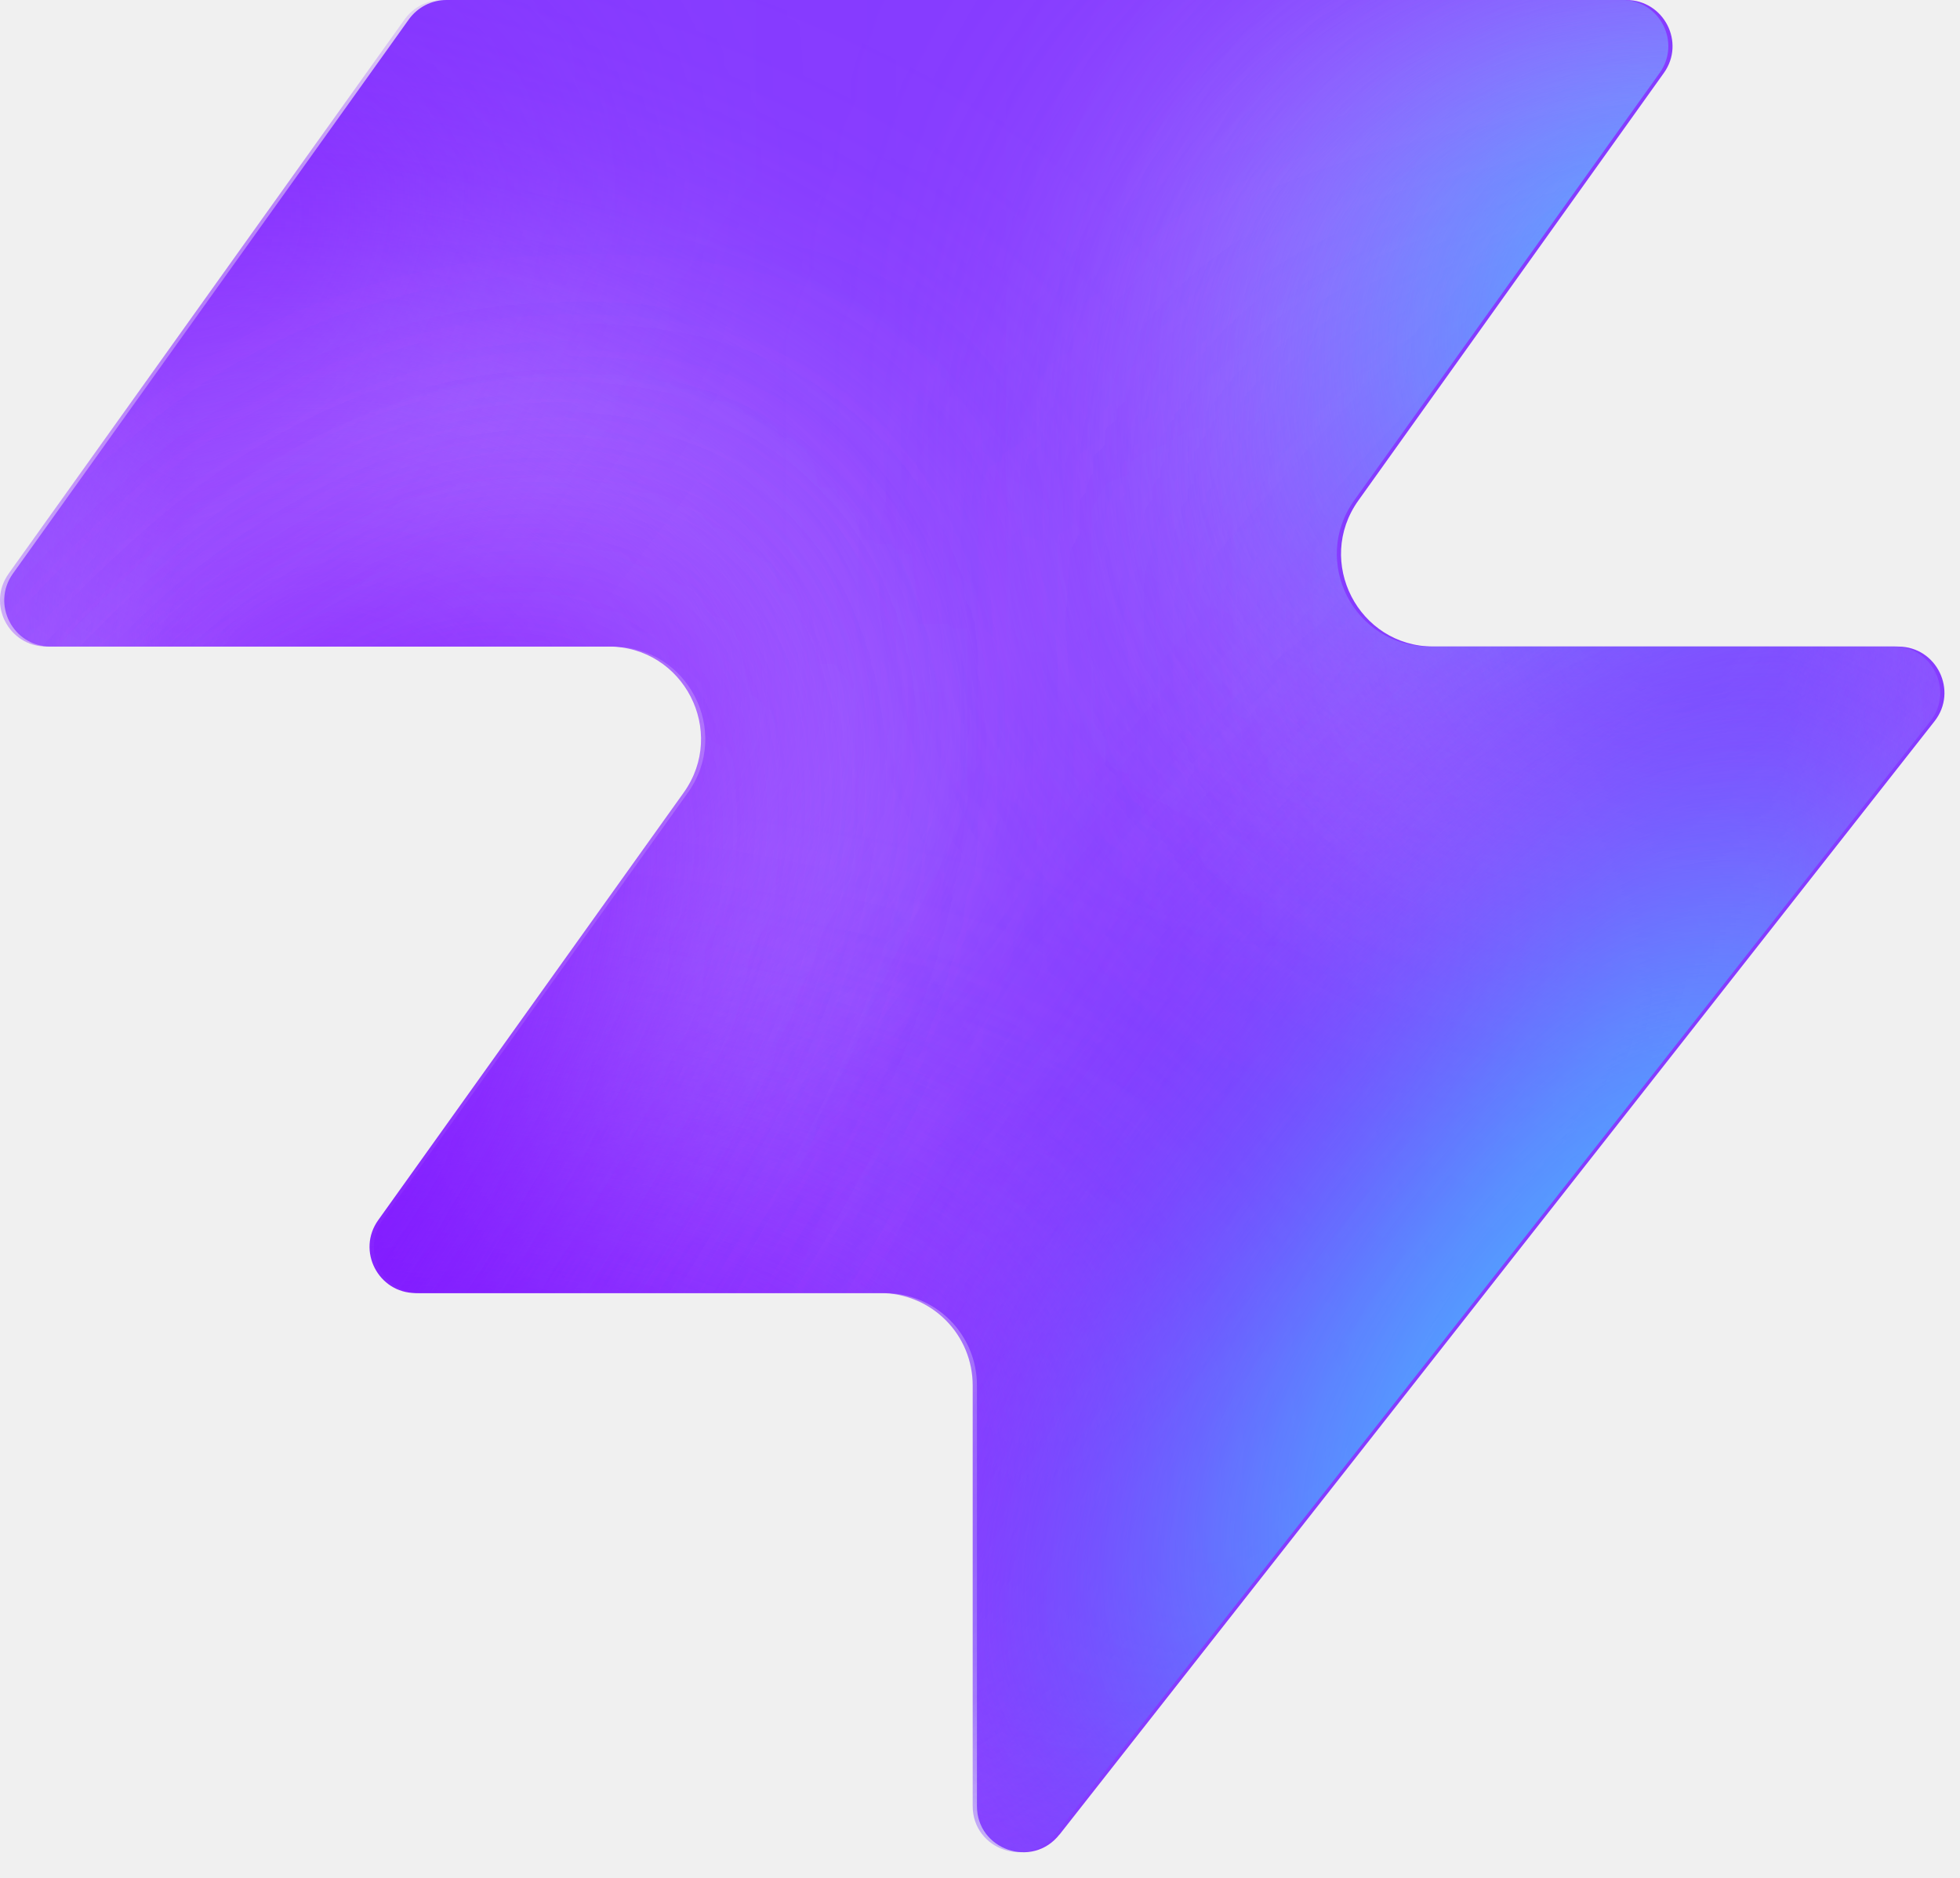
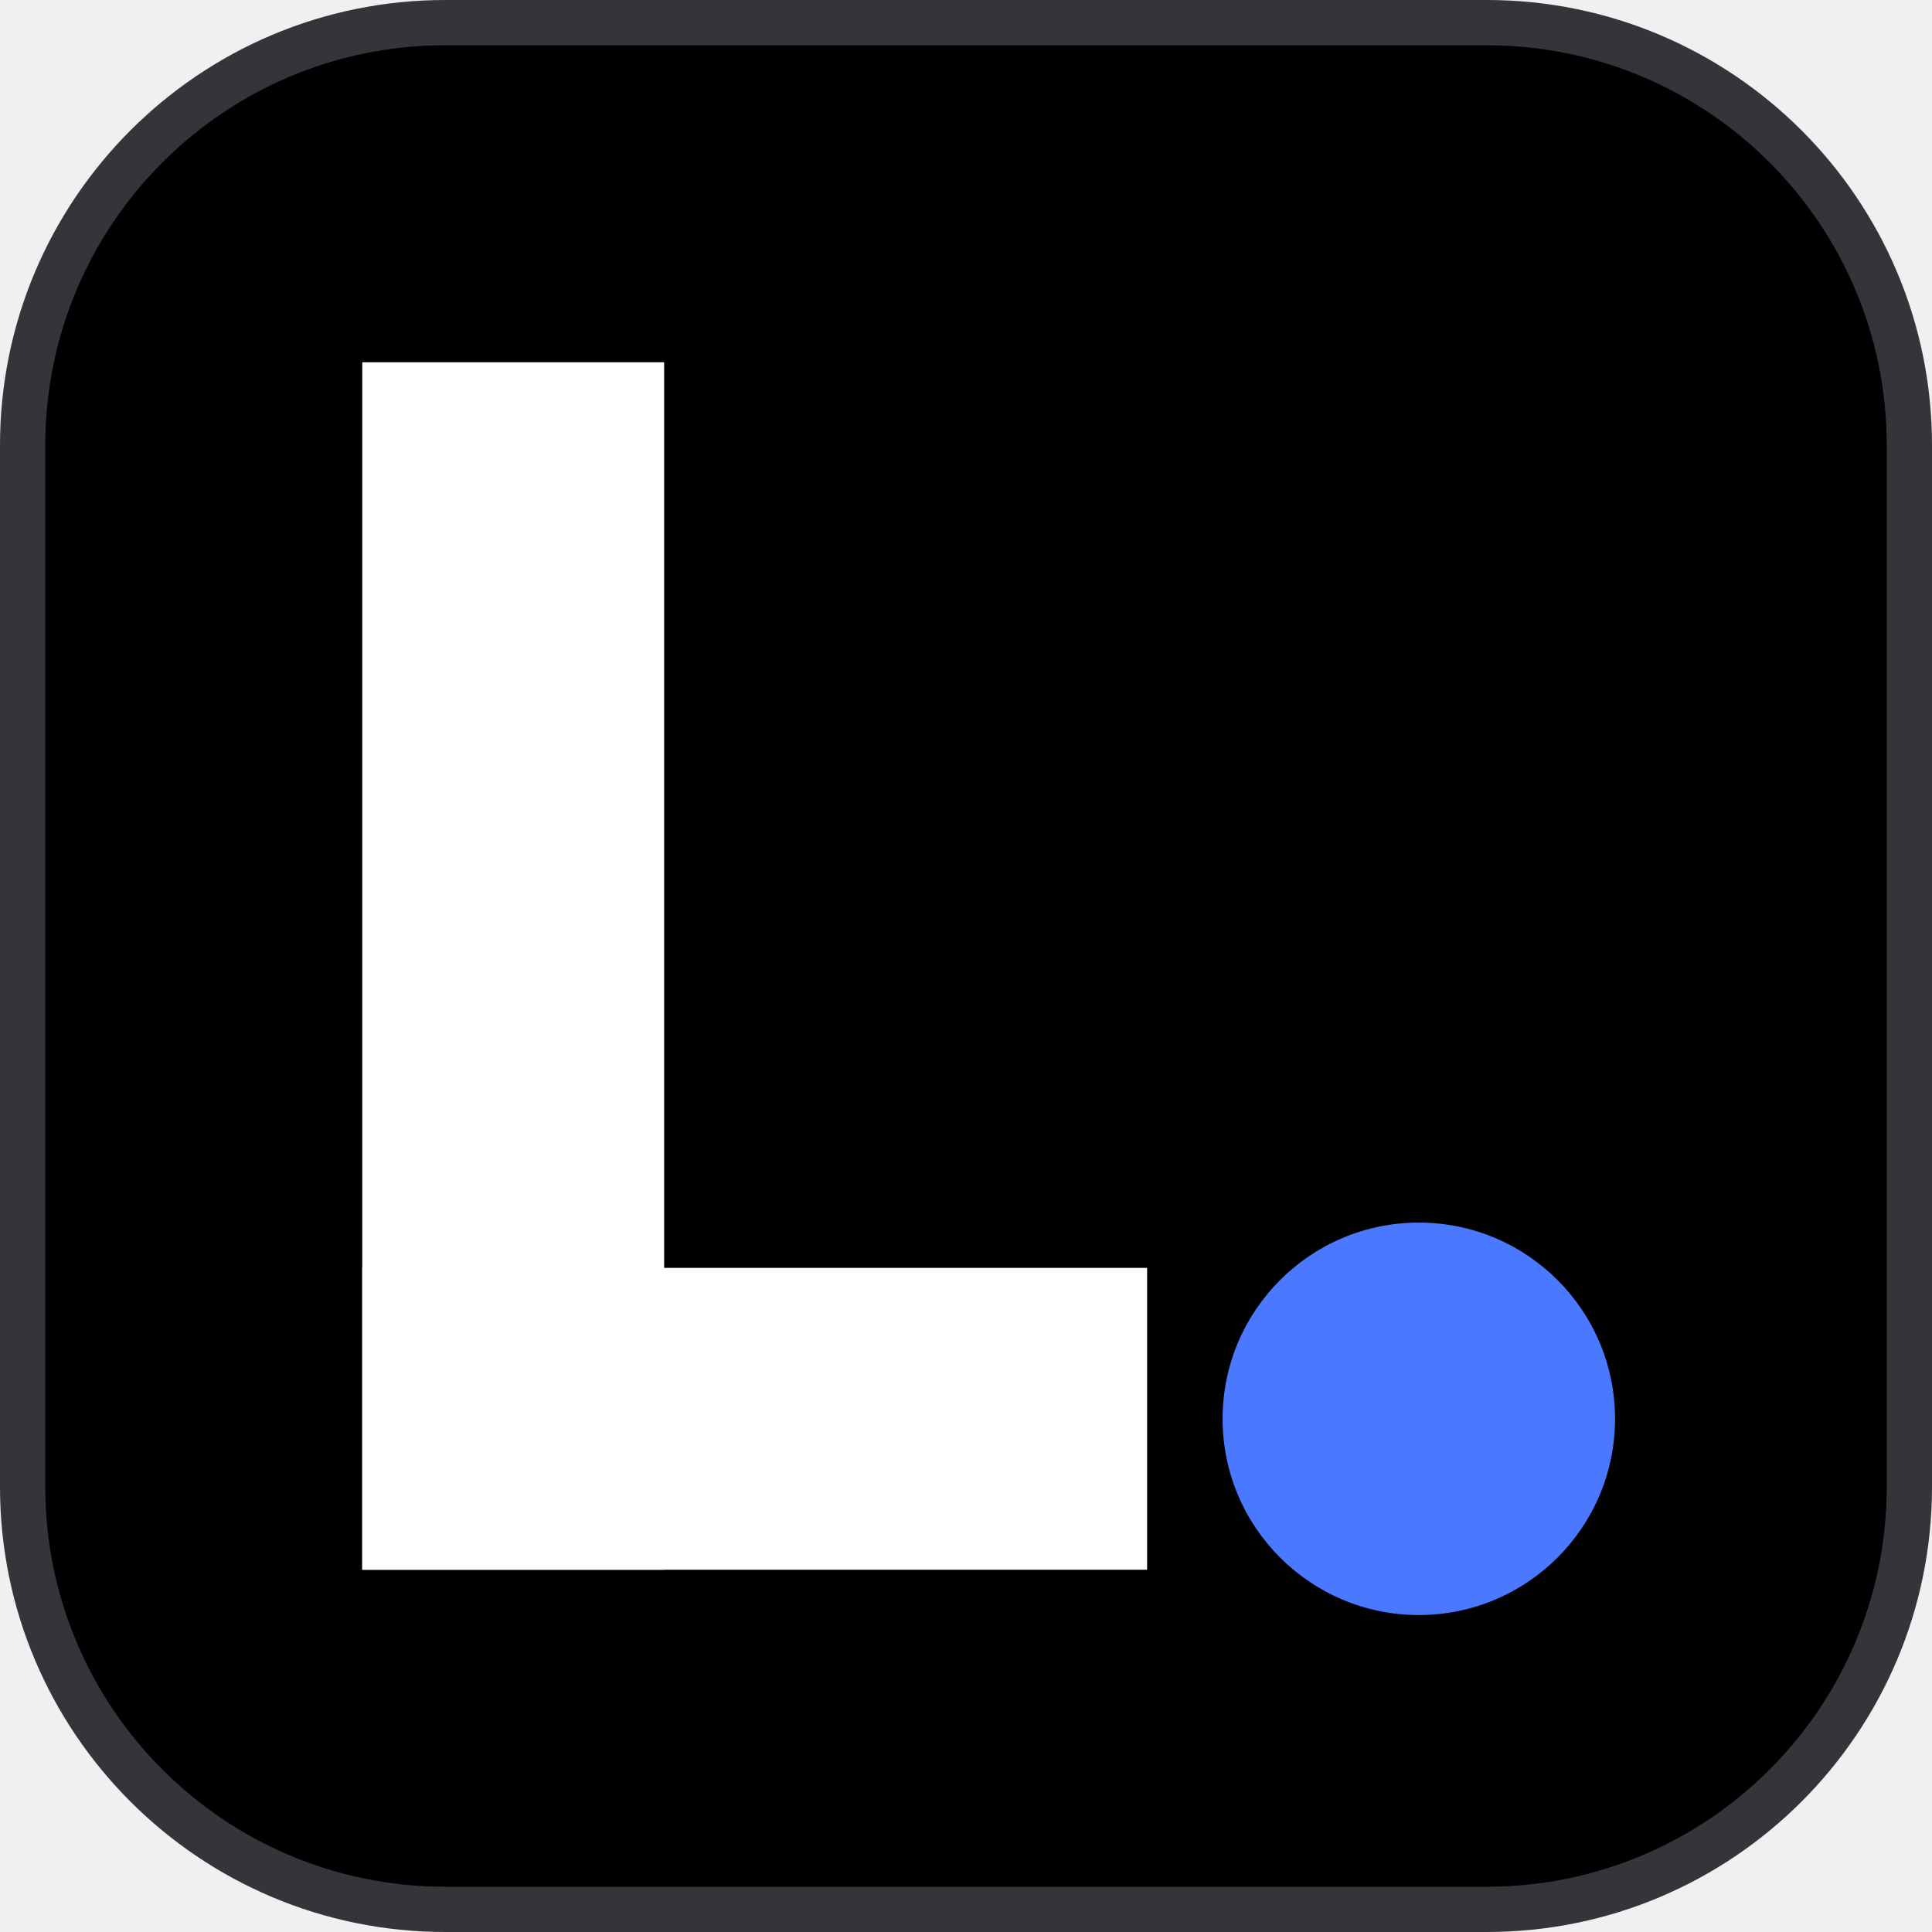
- <svg xmlns="http://www.w3.org/2000/svg" width="48" height="46" fill="none" viewBox="0 0 48 46">
-   <path fill="#863bff" d="M25.946 44.938c-.664.845-2.021.375-2.021-.698V33.937a2.26 2.26 0 0 0-2.262-2.262H10.287c-.92 0-1.456-1.04-.92-1.788l7.48-10.471c1.07-1.497 0-3.578-1.842-3.578H1.237c-.92 0-1.456-1.04-.92-1.788L10.013.474c.214-.297.556-.474.92-.474h28.894c.92 0 1.456 1.04.92 1.788l-7.48 10.471c-1.07 1.498 0 3.579 1.842 3.579h11.377c.943 0 1.473 1.088.89 1.83L25.947 44.94z" style="fill:#863bff;fill:color(display-p3 .525 .23 1);fill-opacity:1" />
-   <mask id="a" width="48" height="46" x="0" y="0" maskUnits="userSpaceOnUse" style="mask-type:alpha">
-     <path fill="#000" d="M25.842 44.938c-.664.844-2.021.375-2.021-.698V33.937a2.26 2.26 0 0 0-2.262-2.262H10.183c-.92 0-1.456-1.04-.92-1.788l7.48-10.471c1.07-1.498 0-3.579-1.842-3.579H1.133c-.92 0-1.456-1.04-.92-1.787L9.91.473c.214-.297.556-.474.92-.474h28.894c.92 0 1.456 1.04.92 1.788l-7.48 10.471c-1.07 1.498 0 3.578 1.842 3.578h11.377c.943 0 1.473 1.088.89 1.832L25.843 44.94z" style="fill:#000;fill-opacity:1" />
-   </mask>
-   <g mask="url(#a)">
-     <g filter="url(#b)">
-       <ellipse cx="5.508" cy="14.704" fill="#ede6ff" rx="5.508" ry="14.704" style="fill:#ede6ff;fill:color(display-p3 .927 .903 1);fill-opacity:1" transform="matrix(.00324 1 1 -.00324 -4.47 31.516)" />
-     </g>
-     <g filter="url(#c)">
-       <ellipse cx="10.399" cy="29.851" fill="#ede6ff" rx="10.399" ry="29.851" style="fill:#ede6ff;fill:color(display-p3 .927 .903 1);fill-opacity:1" transform="matrix(.00324 1 1 -.00324 -39.328 7.883)" />
-     </g>
-     <g filter="url(#d)">
-       <ellipse cx="5.508" cy="30.487" fill="#7e14ff" rx="5.508" ry="30.487" style="fill:#7e14ff;fill:color(display-p3 .492 .077 1);fill-opacity:1" transform="rotate(89.814 -25.913 -14.639)scale(1 -1)" />
-     </g>
-     <g filter="url(#e)">
-       <ellipse cx="5.508" cy="30.599" fill="#7e14ff" rx="5.508" ry="30.599" style="fill:#7e14ff;fill:color(display-p3 .492 .077 1);fill-opacity:1" transform="rotate(89.814 -32.644 -3.334)scale(1 -1)" />
-     </g>
-     <g filter="url(#f)">
-       <ellipse cx="5.508" cy="30.599" fill="#7e14ff" rx="5.508" ry="30.599" style="fill:#7e14ff;fill:color(display-p3 .492 .077 1);fill-opacity:1" transform="matrix(.00324 1 1 -.00324 -34.34 30.47)" />
-     </g>
-     <g filter="url(#g)">
-       <ellipse cx="14.072" cy="22.078" fill="#ede6ff" rx="14.072" ry="22.078" style="fill:#ede6ff;fill:color(display-p3 .927 .903 1);fill-opacity:1" transform="rotate(93.35 24.506 48.493)scale(-1 1)" />
-     </g>
-     <g filter="url(#h)">
-       <ellipse cx="3.47" cy="21.501" fill="#7e14ff" rx="3.47" ry="21.501" style="fill:#7e14ff;fill:color(display-p3 .492 .077 1);fill-opacity:1" transform="rotate(89.009 28.708 47.59)scale(-1 1)" />
-     </g>
-     <g filter="url(#i)">
-       <ellipse cx="3.47" cy="21.501" fill="#7e14ff" rx="3.47" ry="21.501" style="fill:#7e14ff;fill:color(display-p3 .492 .077 1);fill-opacity:1" transform="rotate(89.009 28.708 47.59)scale(-1 1)" />
-     </g>
-     <g filter="url(#j)">
-       <ellipse cx=".387" cy="8.972" fill="#7e14ff" rx="4.407" ry="29.108" style="fill:#7e14ff;fill:color(display-p3 .492 .077 1);fill-opacity:1" transform="rotate(39.51 .387 8.972)" />
-     </g>
-     <g filter="url(#k)">
-       <ellipse cx="47.523" cy="-6.092" fill="#7e14ff" rx="4.407" ry="29.108" style="fill:#7e14ff;fill:color(display-p3 .492 .077 1);fill-opacity:1" transform="rotate(37.892 47.523 -6.092)" />
-     </g>
-     <g filter="url(#l)">
-       <ellipse cx="41.412" cy="6.333" fill="#47bfff" rx="5.971" ry="9.665" style="fill:#47bfff;fill:color(display-p3 .28 .748 1);fill-opacity:1" transform="rotate(37.892 41.412 6.333)" />
-     </g>
-     <g filter="url(#m)">
-       <ellipse cx="-1.879" cy="38.332" fill="#7e14ff" rx="4.407" ry="29.108" style="fill:#7e14ff;fill:color(display-p3 .492 .077 1);fill-opacity:1" transform="rotate(37.892 -1.88 38.332)" />
-     </g>
-     <g filter="url(#n)">
-       <ellipse cx="-1.879" cy="38.332" fill="#7e14ff" rx="4.407" ry="29.108" style="fill:#7e14ff;fill:color(display-p3 .492 .077 1);fill-opacity:1" transform="rotate(37.892 -1.88 38.332)" />
-     </g>
-     <g filter="url(#o)">
-       <ellipse cx="35.651" cy="29.907" fill="#7e14ff" rx="4.407" ry="29.108" style="fill:#7e14ff;fill:color(display-p3 .492 .077 1);fill-opacity:1" transform="rotate(37.892 35.651 29.907)" />
-     </g>
-     <g filter="url(#p)">
-       <ellipse cx="38.418" cy="32.4" fill="#47bfff" rx="5.971" ry="15.297" style="fill:#47bfff;fill:color(display-p3 .28 .748 1);fill-opacity:1" transform="rotate(37.892 38.418 32.4)" />
-     </g>
-   </g>
-   <defs>
-     <filter id="b" width="60.045" height="41.654" x="-19.77" y="16.149" color-interpolation-filters="sRGB" filterUnits="userSpaceOnUse">
-       <feFlood flood-opacity="0" result="BackgroundImageFix" />
-       <feBlend in="SourceGraphic" in2="BackgroundImageFix" result="shape" />
-       <feGaussianBlur result="effect1_foregroundBlur_2002_17158" stdDeviation="7.659" />
-     </filter>
-     <filter id="c" width="90.34" height="51.437" x="-54.613" y="-7.533" color-interpolation-filters="sRGB" filterUnits="userSpaceOnUse">
-       <feFlood flood-opacity="0" result="BackgroundImageFix" />
-       <feBlend in="SourceGraphic" in2="BackgroundImageFix" result="shape" />
-       <feGaussianBlur result="effect1_foregroundBlur_2002_17158" stdDeviation="7.659" />
-     </filter>
-     <filter id="d" width="79.355" height="29.4" x="-49.64" y="2.03" color-interpolation-filters="sRGB" filterUnits="userSpaceOnUse">
-       <feFlood flood-opacity="0" result="BackgroundImageFix" />
-       <feBlend in="SourceGraphic" in2="BackgroundImageFix" result="shape" />
-       <feGaussianBlur result="effect1_foregroundBlur_2002_17158" stdDeviation="4.596" />
-     </filter>
-     <filter id="e" width="79.579" height="29.4" x="-45.045" y="20.029" color-interpolation-filters="sRGB" filterUnits="userSpaceOnUse">
-       <feFlood flood-opacity="0" result="BackgroundImageFix" />
-       <feBlend in="SourceGraphic" in2="BackgroundImageFix" result="shape" />
-       <feGaussianBlur result="effect1_foregroundBlur_2002_17158" stdDeviation="4.596" />
-     </filter>
-     <filter id="f" width="79.579" height="29.4" x="-43.513" y="21.178" color-interpolation-filters="sRGB" filterUnits="userSpaceOnUse">
-       <feFlood flood-opacity="0" result="BackgroundImageFix" />
-       <feBlend in="SourceGraphic" in2="BackgroundImageFix" result="shape" />
-       <feGaussianBlur result="effect1_foregroundBlur_2002_17158" stdDeviation="4.596" />
-     </filter>
-     <filter id="g" width="74.749" height="58.852" x="15.756" y="-17.901" color-interpolation-filters="sRGB" filterUnits="userSpaceOnUse">
-       <feFlood flood-opacity="0" result="BackgroundImageFix" />
-       <feBlend in="SourceGraphic" in2="BackgroundImageFix" result="shape" />
-       <feGaussianBlur result="effect1_foregroundBlur_2002_17158" stdDeviation="7.659" />
-     </filter>
-     <filter id="h" width="61.377" height="25.362" x="23.548" y="2.284" color-interpolation-filters="sRGB" filterUnits="userSpaceOnUse">
-       <feFlood flood-opacity="0" result="BackgroundImageFix" />
-       <feBlend in="SourceGraphic" in2="BackgroundImageFix" result="shape" />
-       <feGaussianBlur result="effect1_foregroundBlur_2002_17158" stdDeviation="4.596" />
-     </filter>
-     <filter id="i" width="61.377" height="25.362" x="23.548" y="2.284" color-interpolation-filters="sRGB" filterUnits="userSpaceOnUse">
-       <feFlood flood-opacity="0" result="BackgroundImageFix" />
-       <feBlend in="SourceGraphic" in2="BackgroundImageFix" result="shape" />
-       <feGaussianBlur result="effect1_foregroundBlur_2002_17158" stdDeviation="4.596" />
-     </filter>
-     <filter id="j" width="56.045" height="63.649" x="-27.636" y="-22.853" color-interpolation-filters="sRGB" filterUnits="userSpaceOnUse">
-       <feFlood flood-opacity="0" result="BackgroundImageFix" />
-       <feBlend in="SourceGraphic" in2="BackgroundImageFix" result="shape" />
-       <feGaussianBlur result="effect1_foregroundBlur_2002_17158" stdDeviation="4.596" />
-     </filter>
-     <filter id="k" width="54.814" height="64.646" x="20.116" y="-38.415" color-interpolation-filters="sRGB" filterUnits="userSpaceOnUse">
-       <feFlood flood-opacity="0" result="BackgroundImageFix" />
-       <feBlend in="SourceGraphic" in2="BackgroundImageFix" result="shape" />
-       <feGaussianBlur result="effect1_foregroundBlur_2002_17158" stdDeviation="4.596" />
-     </filter>
-     <filter id="l" width="33.541" height="35.313" x="24.641" y="-11.323" color-interpolation-filters="sRGB" filterUnits="userSpaceOnUse">
-       <feFlood flood-opacity="0" result="BackgroundImageFix" />
-       <feBlend in="SourceGraphic" in2="BackgroundImageFix" result="shape" />
-       <feGaussianBlur result="effect1_foregroundBlur_2002_17158" stdDeviation="4.596" />
-     </filter>
-     <filter id="m" width="54.814" height="64.646" x="-29.286" y="6.009" color-interpolation-filters="sRGB" filterUnits="userSpaceOnUse">
-       <feFlood flood-opacity="0" result="BackgroundImageFix" />
-       <feBlend in="SourceGraphic" in2="BackgroundImageFix" result="shape" />
-       <feGaussianBlur result="effect1_foregroundBlur_2002_17158" stdDeviation="4.596" />
-     </filter>
-     <filter id="n" width="54.814" height="64.646" x="-29.286" y="6.009" color-interpolation-filters="sRGB" filterUnits="userSpaceOnUse">
-       <feFlood flood-opacity="0" result="BackgroundImageFix" />
-       <feBlend in="SourceGraphic" in2="BackgroundImageFix" result="shape" />
-       <feGaussianBlur result="effect1_foregroundBlur_2002_17158" stdDeviation="4.596" />
-     </filter>
-     <filter id="o" width="54.814" height="64.646" x="8.244" y="-2.416" color-interpolation-filters="sRGB" filterUnits="userSpaceOnUse">
-       <feFlood flood-opacity="0" result="BackgroundImageFix" />
-       <feBlend in="SourceGraphic" in2="BackgroundImageFix" result="shape" />
-       <feGaussianBlur result="effect1_foregroundBlur_2002_17158" stdDeviation="4.596" />
-     </filter>
-     <filter id="p" width="39.409" height="43.623" x="18.713" y="10.588" color-interpolation-filters="sRGB" filterUnits="userSpaceOnUse">
-       <feFlood flood-opacity="0" result="BackgroundImageFix" />
-       <feBlend in="SourceGraphic" in2="BackgroundImageFix" result="shape" />
-       <feGaussianBlur result="effect1_foregroundBlur_2002_17158" stdDeviation="4.596" />
-     </filter>
-   </defs>
+ <svg xmlns="http://www.w3.org/2000/svg" viewBox="0 0 64 64">
+   <style>
+     .tile { fill: #000; stroke: #34343a; stroke-width: 1.5 }
+     .l { fill: #fff }
+     .dot { fill: #4a78ff }
+     @media (prefers-color-scheme: light) {
+       .tile { stroke: none }
+     }
+   </style>
+   <rect class="tile" x="0.75" y="0.75" width="62.5" height="62.5" rx="14" />
+   <rect class="l" x="12" y="12" width="10" height="40" />
+   <rect class="l" x="12" y="42" width="26" height="10" />
+   <circle class="dot" cx="47" cy="47" r="6.5" />
</svg>
